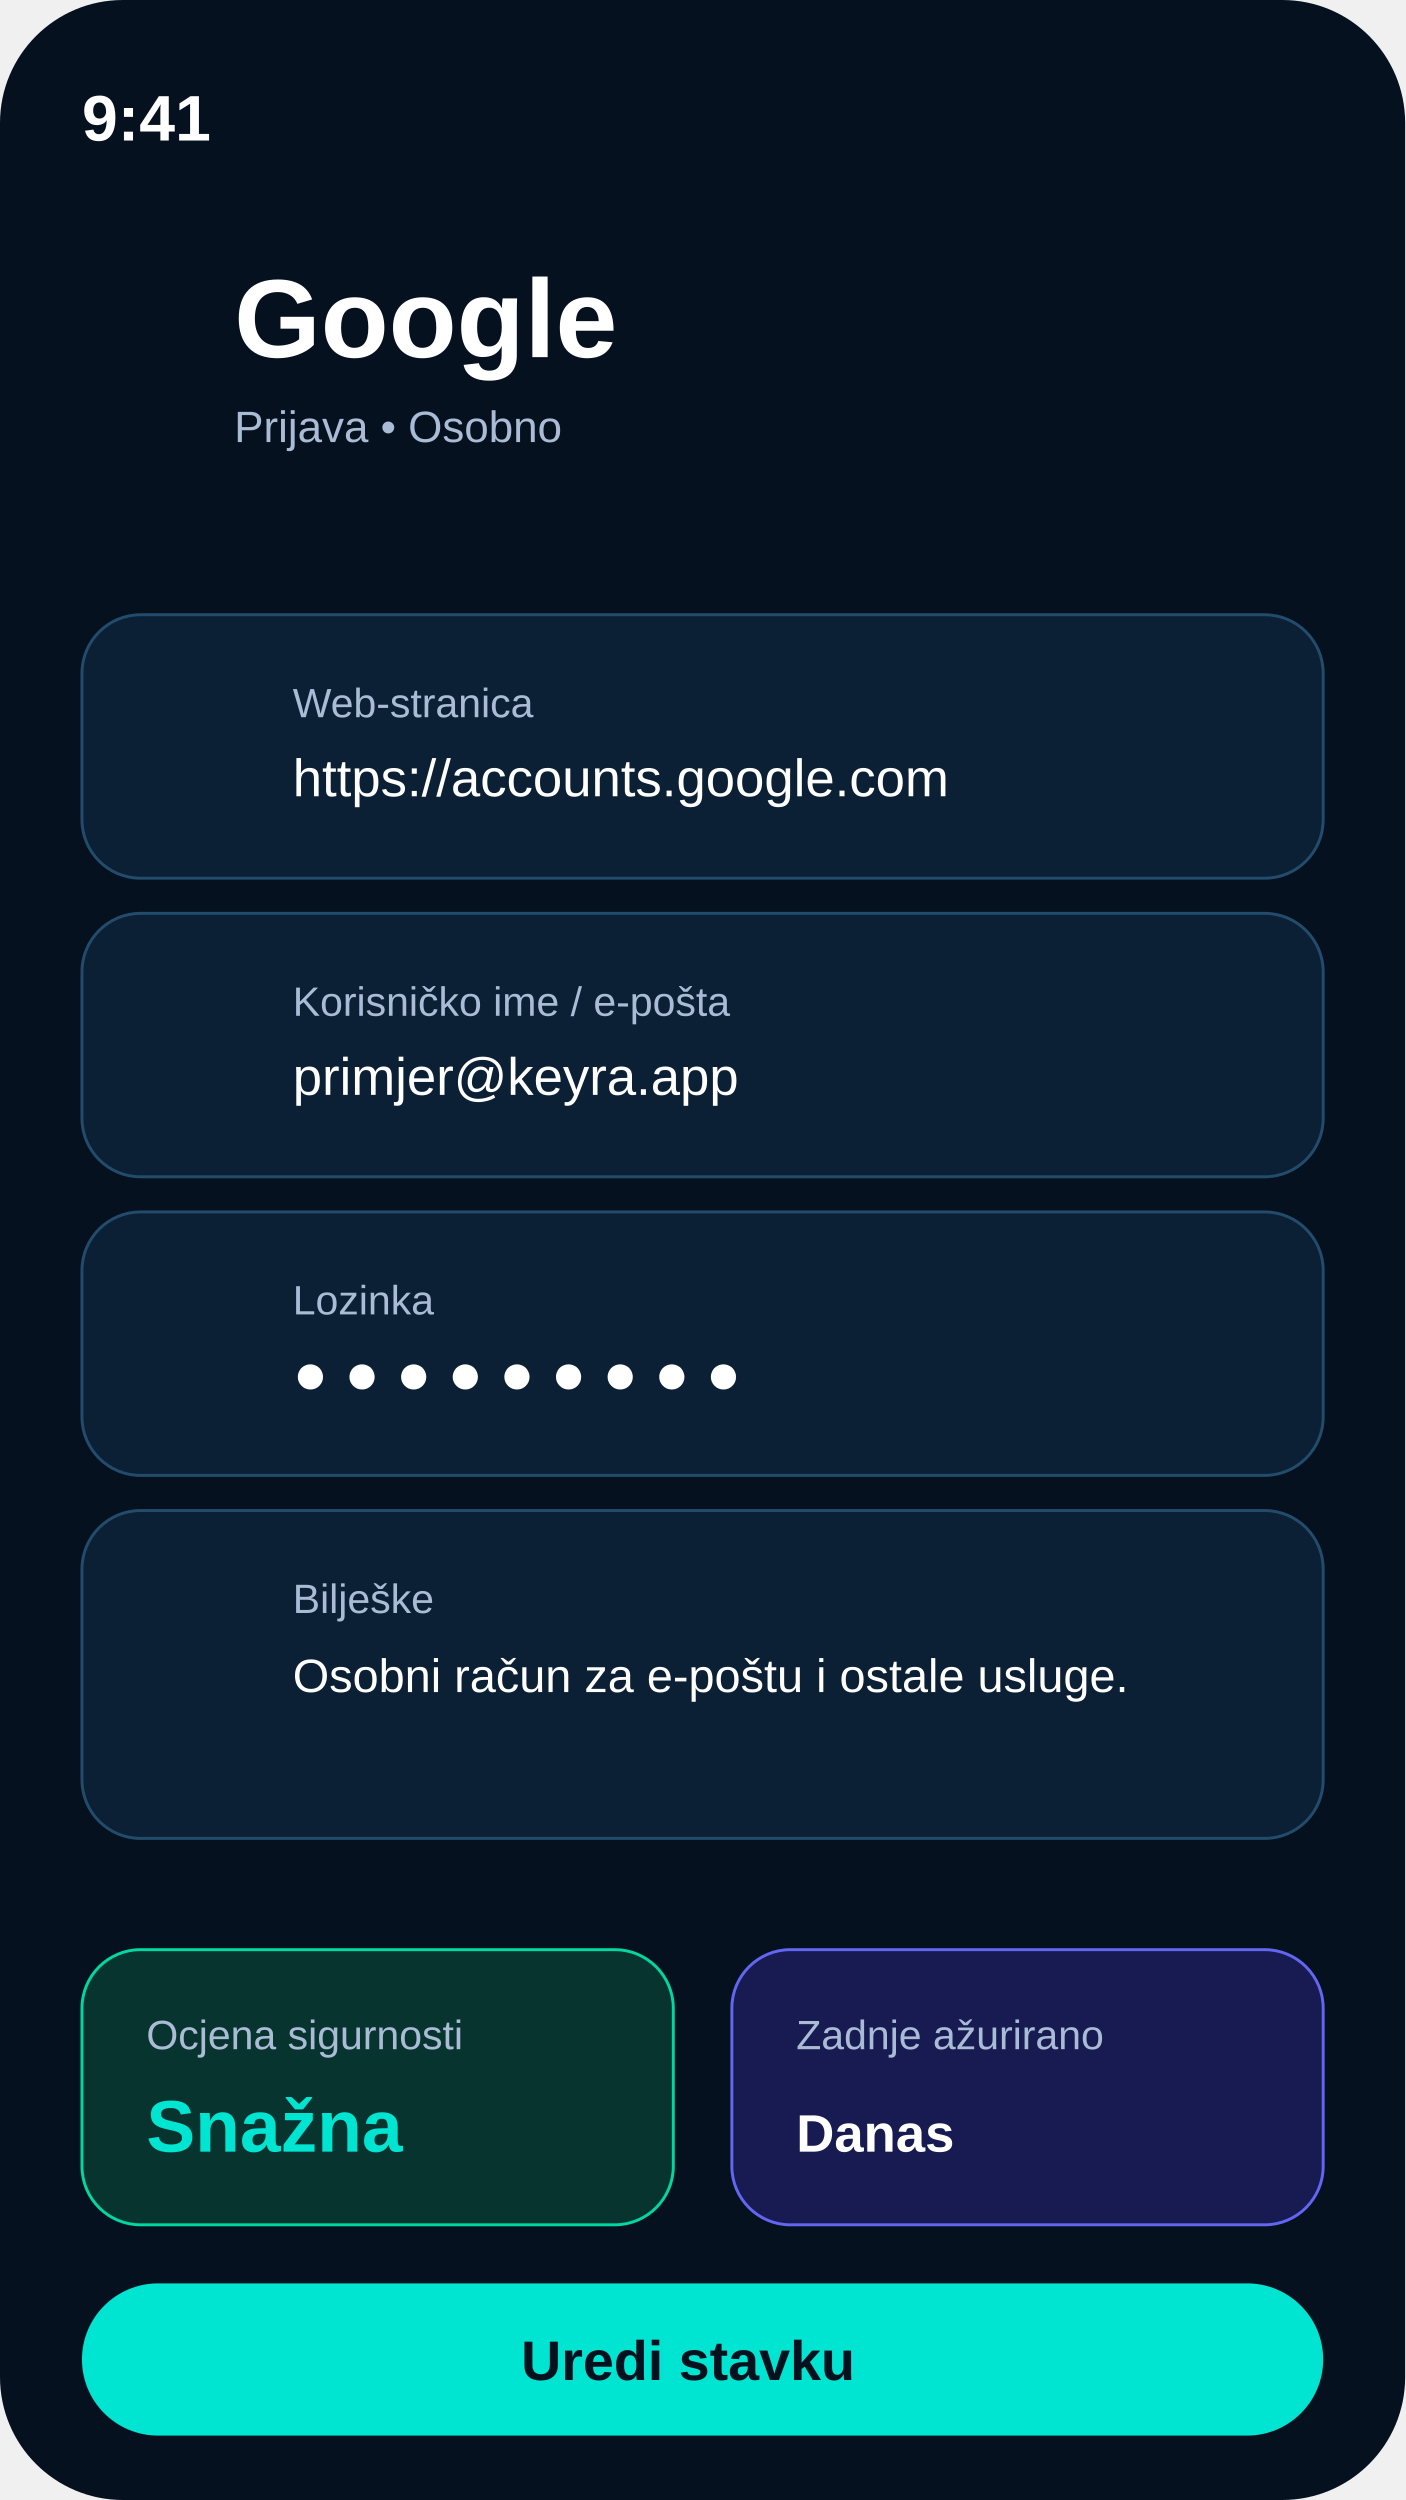
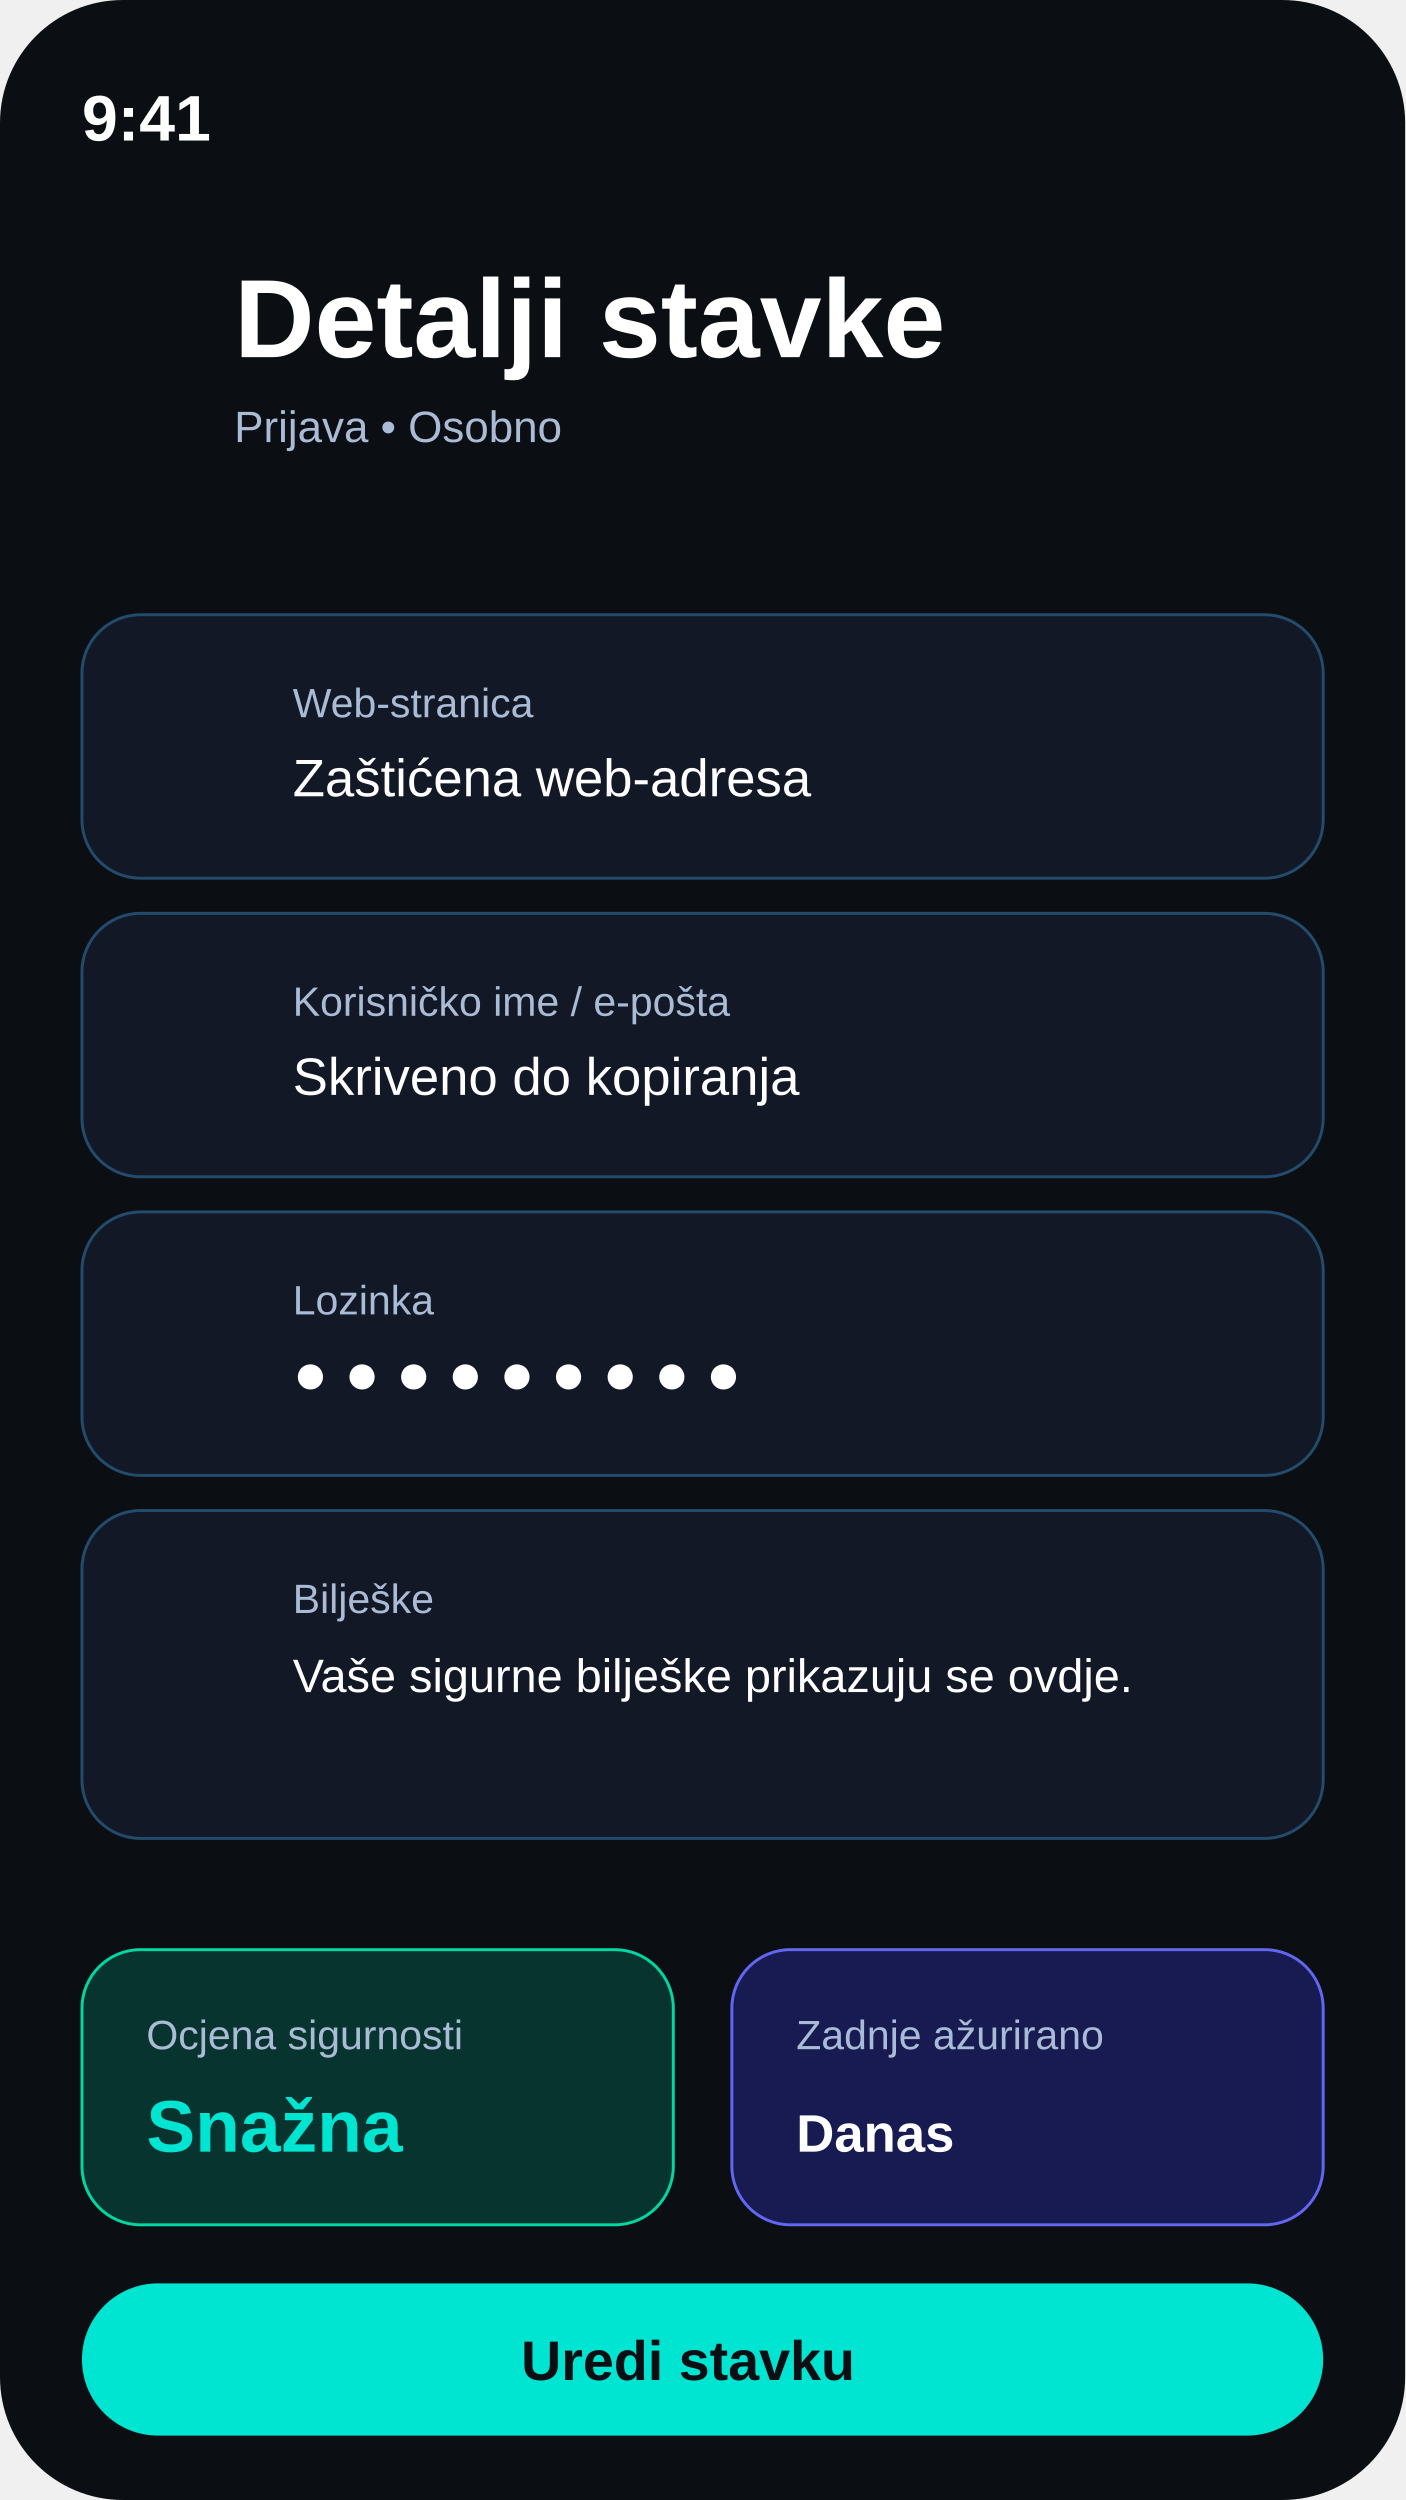
<svg xmlns="http://www.w3.org/2000/svg" width="480" height="854" viewBox="0 0 480 854">
-   <rect width="480" height="854" rx="42" fill="#06111F" />
+   <rect width="480" height="854" rx="42" fill="#0B0F14" />
  <text x="28" y="48" fill="#fff" font-family="Arial" font-size="22" font-weight="700">9:41</text>
-   <text x="80" y="122" fill="#fff" font-family="Arial" font-size="38" font-weight="800">Google</text>
+   <text x="80" y="122" fill="#fff" font-family="Arial" font-size="38" font-weight="800">Detalji stavke</text>
  <text x="80" y="151" fill="#AABBD5" font-family="Arial" font-size="15">Prijava • Osobno</text>
  <g font-family="Arial">
    <g transform="translate(28 210)">
-       <rect width="424" height="90" rx="20" fill="#0B2034" stroke="#234C6C" />
+       <rect width="424" height="90" rx="20" fill="#121826" stroke="#234C6C" />
      <text x="72" y="35" fill="#AABBD5" font-size="14">Web-stranica</text>
-       <text x="72" y="62" fill="#fff" font-size="18">https://accounts.google.com</text>
+       <text x="72" y="62" fill="#fff" font-size="18">Zaštićena web-adresa</text>
    </g>
    <g transform="translate(28 312)">
-       <rect width="424" height="90" rx="20" fill="#0B2034" stroke="#234C6C" />
+       <rect width="424" height="90" rx="20" fill="#121826" stroke="#234C6C" />
      <text x="72" y="35" fill="#AABBD5" font-size="14">Korisničko ime / e-pošta</text>
-       <text x="72" y="62" fill="#fff" font-size="18">primjer@keyra.app</text>
+       <text x="72" y="62" fill="#fff" font-size="18">Skriveno do kopiranja</text>
    </g>
    <g transform="translate(28 414)">
-       <rect width="424" height="90" rx="20" fill="#0B2034" stroke="#234C6C" />
+       <rect width="424" height="90" rx="20" fill="#121826" stroke="#234C6C" />
      <text x="72" y="35" fill="#AABBD5" font-size="14">Lozinka</text>
      <text x="72" y="62" fill="#fff" font-size="20">● ● ● ● ● ● ● ● ●</text>
    </g>
    <g transform="translate(28 516)">
-       <rect width="424" height="112" rx="20" fill="#0B2034" stroke="#234C6C" />
+       <rect width="424" height="112" rx="20" fill="#121826" stroke="#234C6C" />
      <text x="72" y="35" fill="#AABBD5" font-size="14">Bilješke</text>
-       <text x="72" y="62" fill="#fff" font-size="16">Osobni račun za e-poštu i ostale usluge.</text>
+       <text x="72" y="62" fill="#fff" font-size="16">Vaše sigurne bilješke prikazuju se ovdje.</text>
    </g>
  </g>
  <rect x="28" y="666" width="202" height="94" rx="20" fill="#08342F" stroke="#00D8A1" />
  <text x="50" y="700" fill="#AABBD5" font-family="Arial" font-size="14">Ocjena sigurnosti</text>
  <text x="50" y="735" fill="#00E5D1" font-family="Arial" font-size="25" font-weight="800">Snažna</text>
  <rect x="250" y="666" width="202" height="94" rx="20" fill="#171B52" stroke="#6366F1" />
  <text x="272" y="700" fill="#AABBD5" font-family="Arial" font-size="14">Zadnje ažurirano</text>
  <text x="272" y="735" fill="#fff" font-family="Arial" font-size="18" font-weight="700">Danas</text>
  <rect x="28" y="780" width="424" height="52" rx="26" fill="#00E5D1" />
-   <text x="178" y="813" fill="#06111F" font-family="Arial" font-size="19" font-weight="800">Uredi stavku</text>
+   <text x="178" y="813" fill="#0B0F14" font-family="Arial" font-size="19" font-weight="800">Uredi stavku</text>
</svg>
